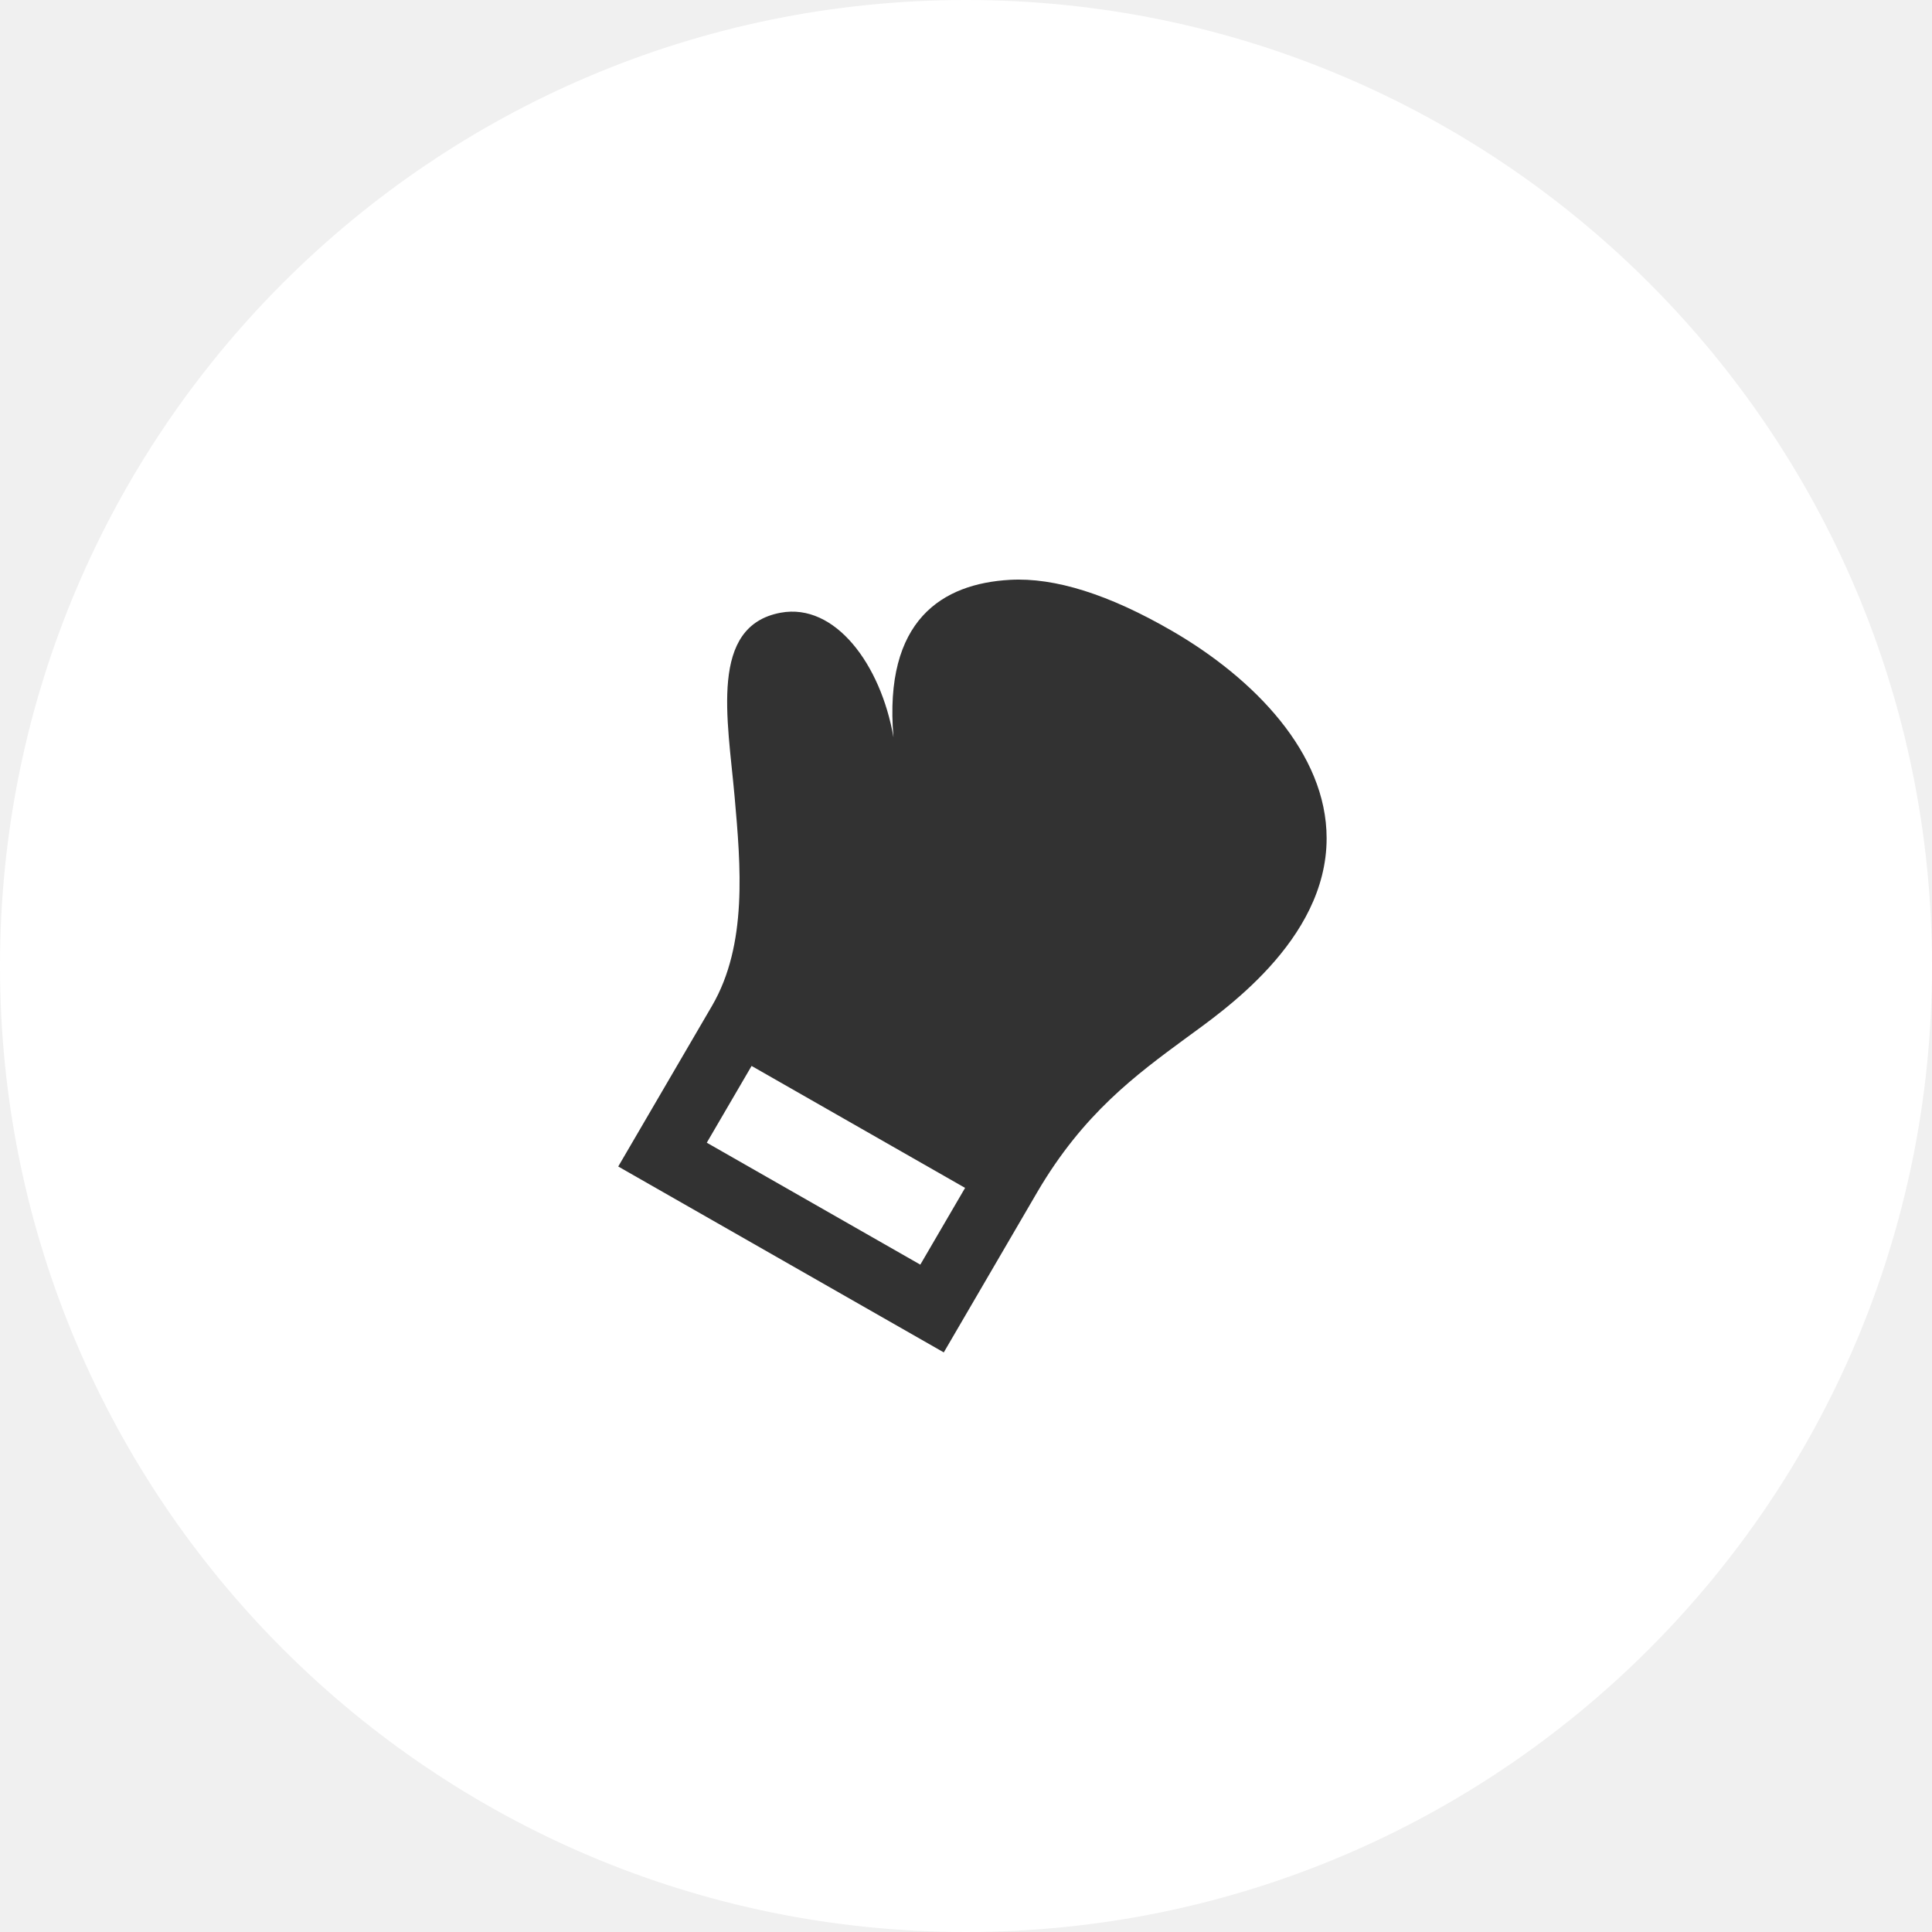
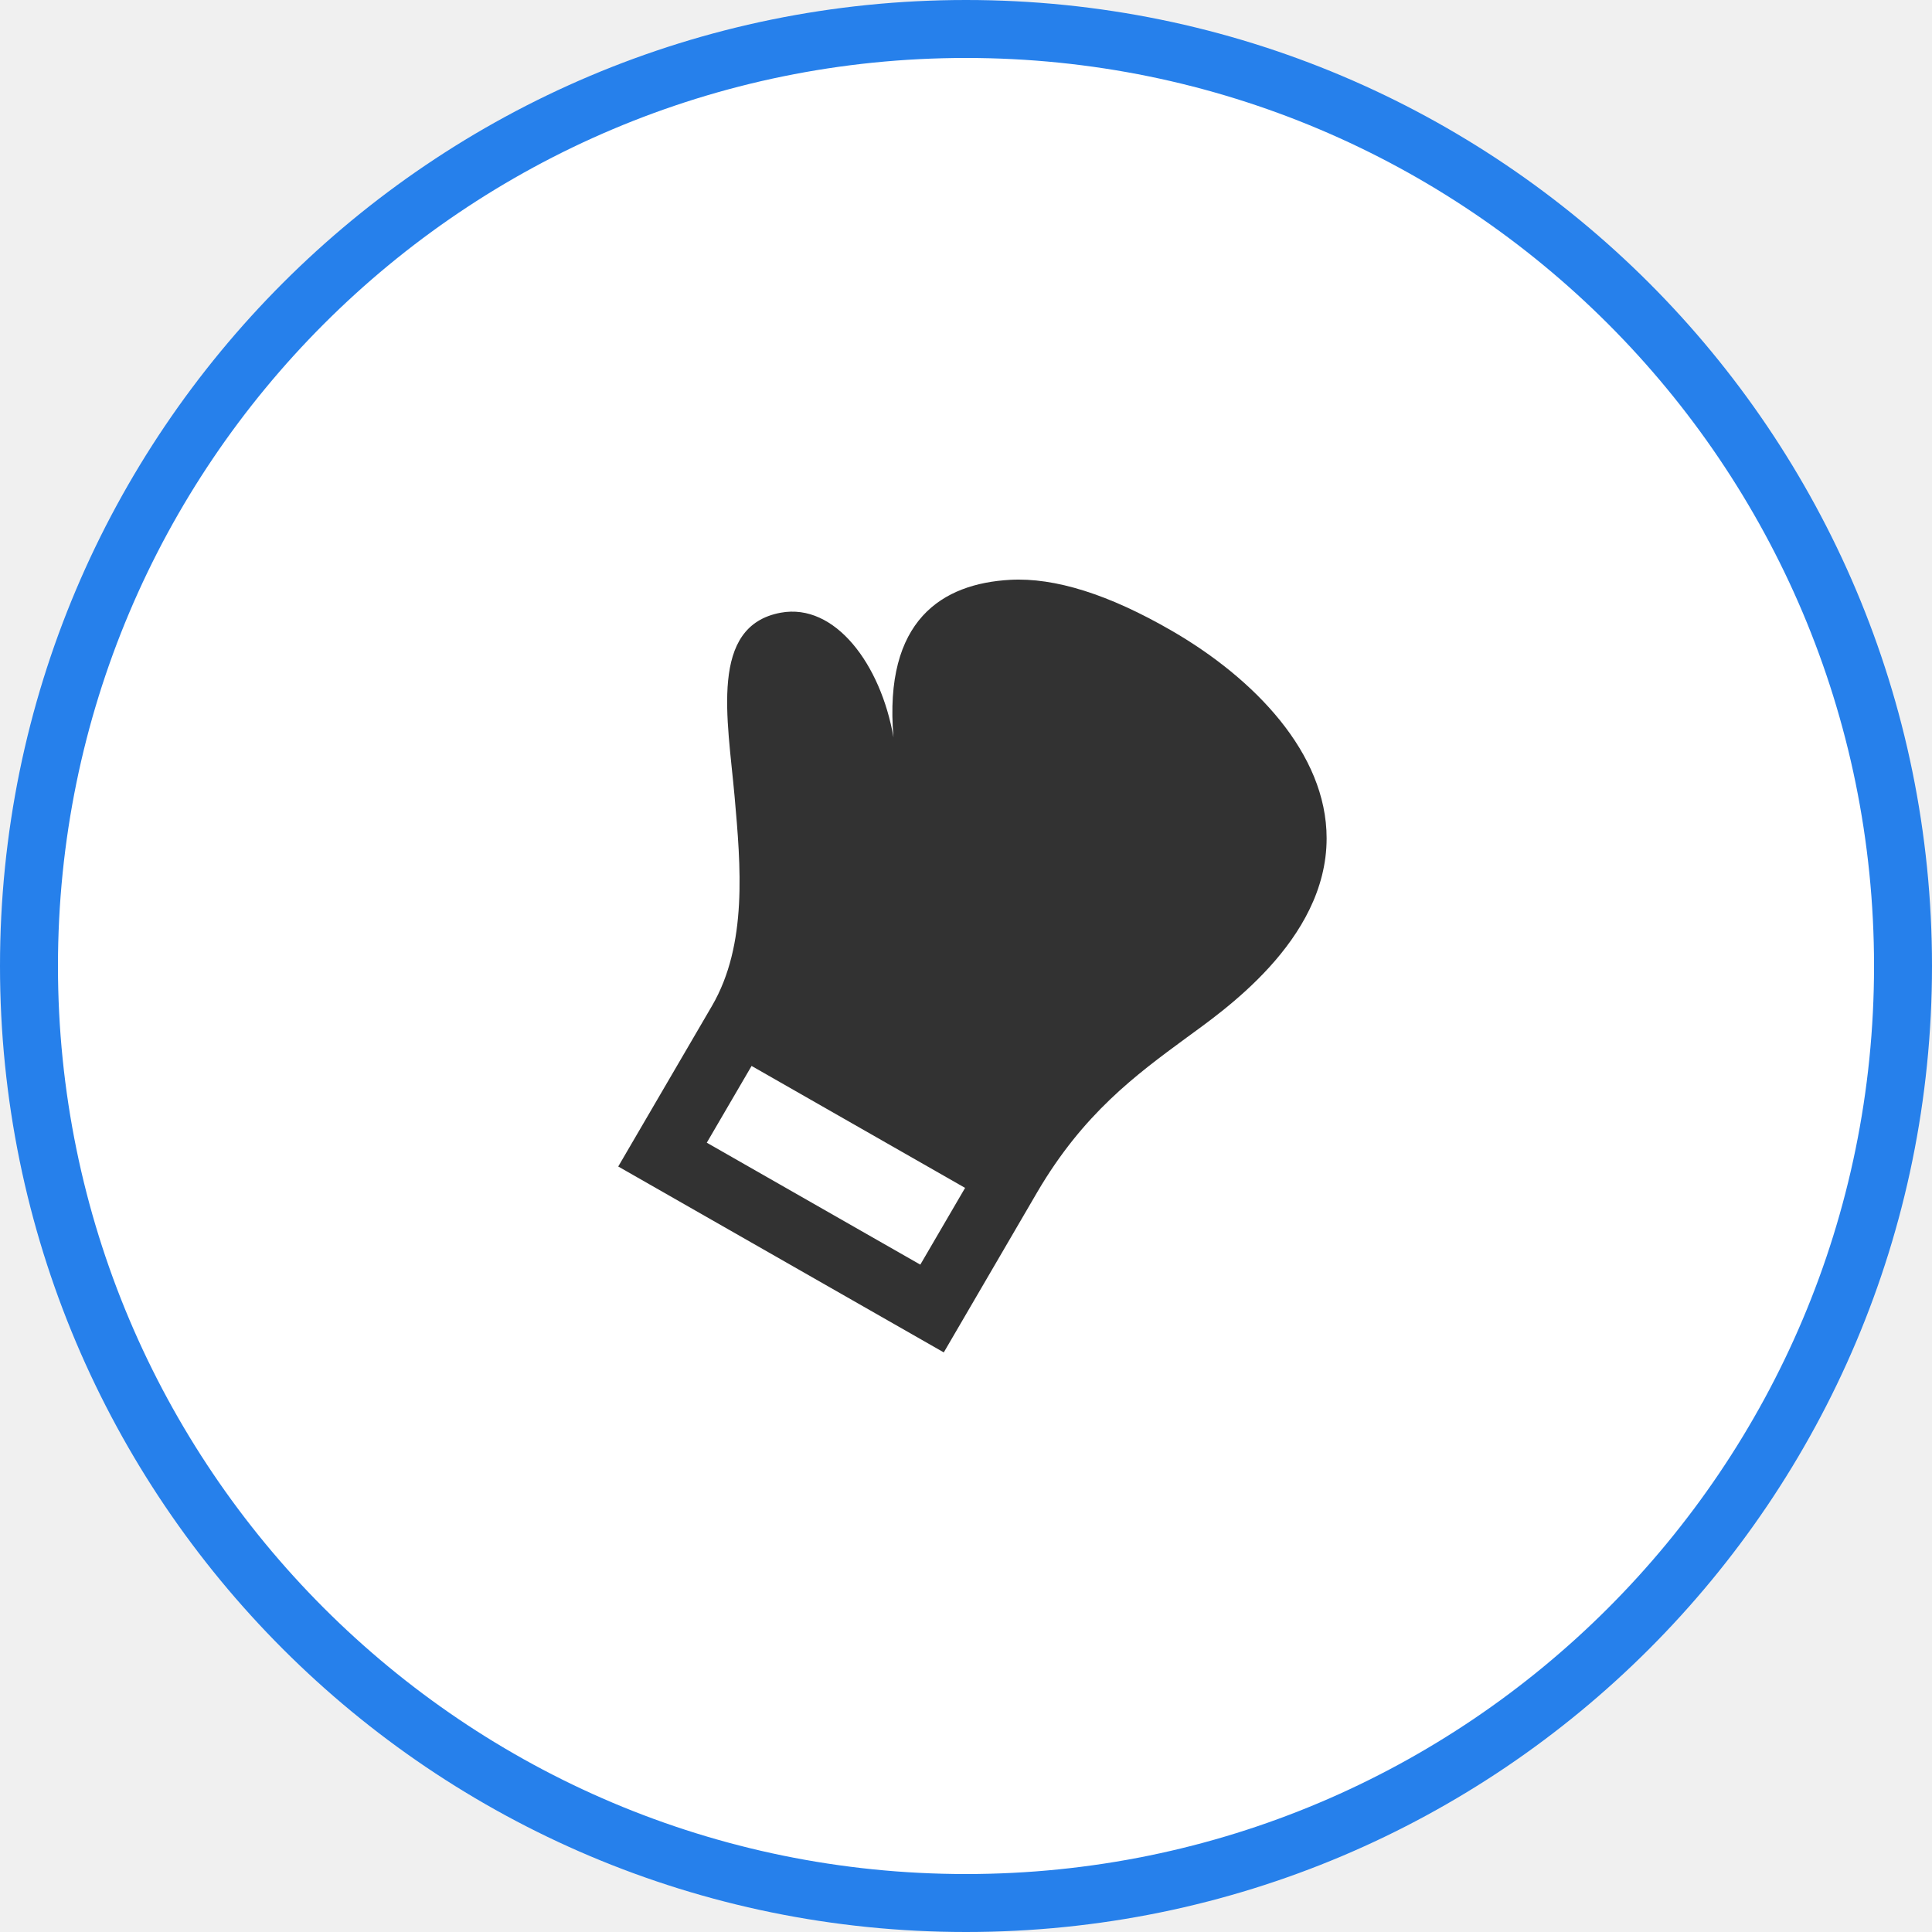
<svg xmlns="http://www.w3.org/2000/svg" width="100" height="100" viewBox="0 0 100 100" fill="none">
-   <path fill-rule="evenodd" clip-rule="evenodd" d="M0 50C0 22.386 22.386 0 50 0C77.614 0 100 22.386 100 50C100 77.614 77.614 100 50 100C22.386 100 0 77.614 0 50Z" fill="white" />
-   <path fill-rule="evenodd" clip-rule="evenodd" d="M60.668 32.658C57.406 30.768 54.6 29.884 52.281 30.012C48.793 30.207 45.727 32.067 46.246 38.162C45.59 34.383 43.218 31.198 40.413 31.713C36.69 32.397 37.665 37.217 38.022 41.223C38.34 44.815 38.702 48.887 36.855 52.06L32 60.378L48.85 70L53.695 61.693C56.076 57.635 58.786 55.642 61.411 53.712C63.191 52.4 68.666 48.715 68.666 43.39C68.666 38.982 64.915 35.12 60.668 32.658ZM47.635 65.458L36.583 59.146L38.902 55.173L49.953 61.485L47.635 65.458Z" fill="#323232" />
+   <path d="M1.5 50C1.5 23.214 23.214 1.5 50 1.5C76.786 1.5 98.5 23.214 98.5 50C98.5 76.786 76.786 98.5 50 98.5C23.214 98.5 1.5 76.786 1.5 50Z" fill="white" stroke="#2680EB" stroke-width="3" />
+   <path fill-rule="evenodd" clip-rule="evenodd" d="M60.668 32.658C57.406 30.768 54.6 29.884 52.281 30.012C48.793 30.207 45.727 32.067 46.246 38.162C45.59 34.383 43.218 31.198 40.413 31.713C36.69 32.397 37.665 37.217 38.022 41.223C38.34 44.815 38.702 48.886 36.855 52.06L32 60.378L48.85 70L53.695 61.693C56.076 57.635 58.786 55.641 61.411 53.712C63.191 52.4 68.666 48.715 68.666 43.39C68.666 38.982 64.915 35.12 60.668 32.658M47.635 65.458L36.583 59.146L38.902 55.173L49.953 61.485L47.635 65.458Z" fill="#323232" />
</svg>
